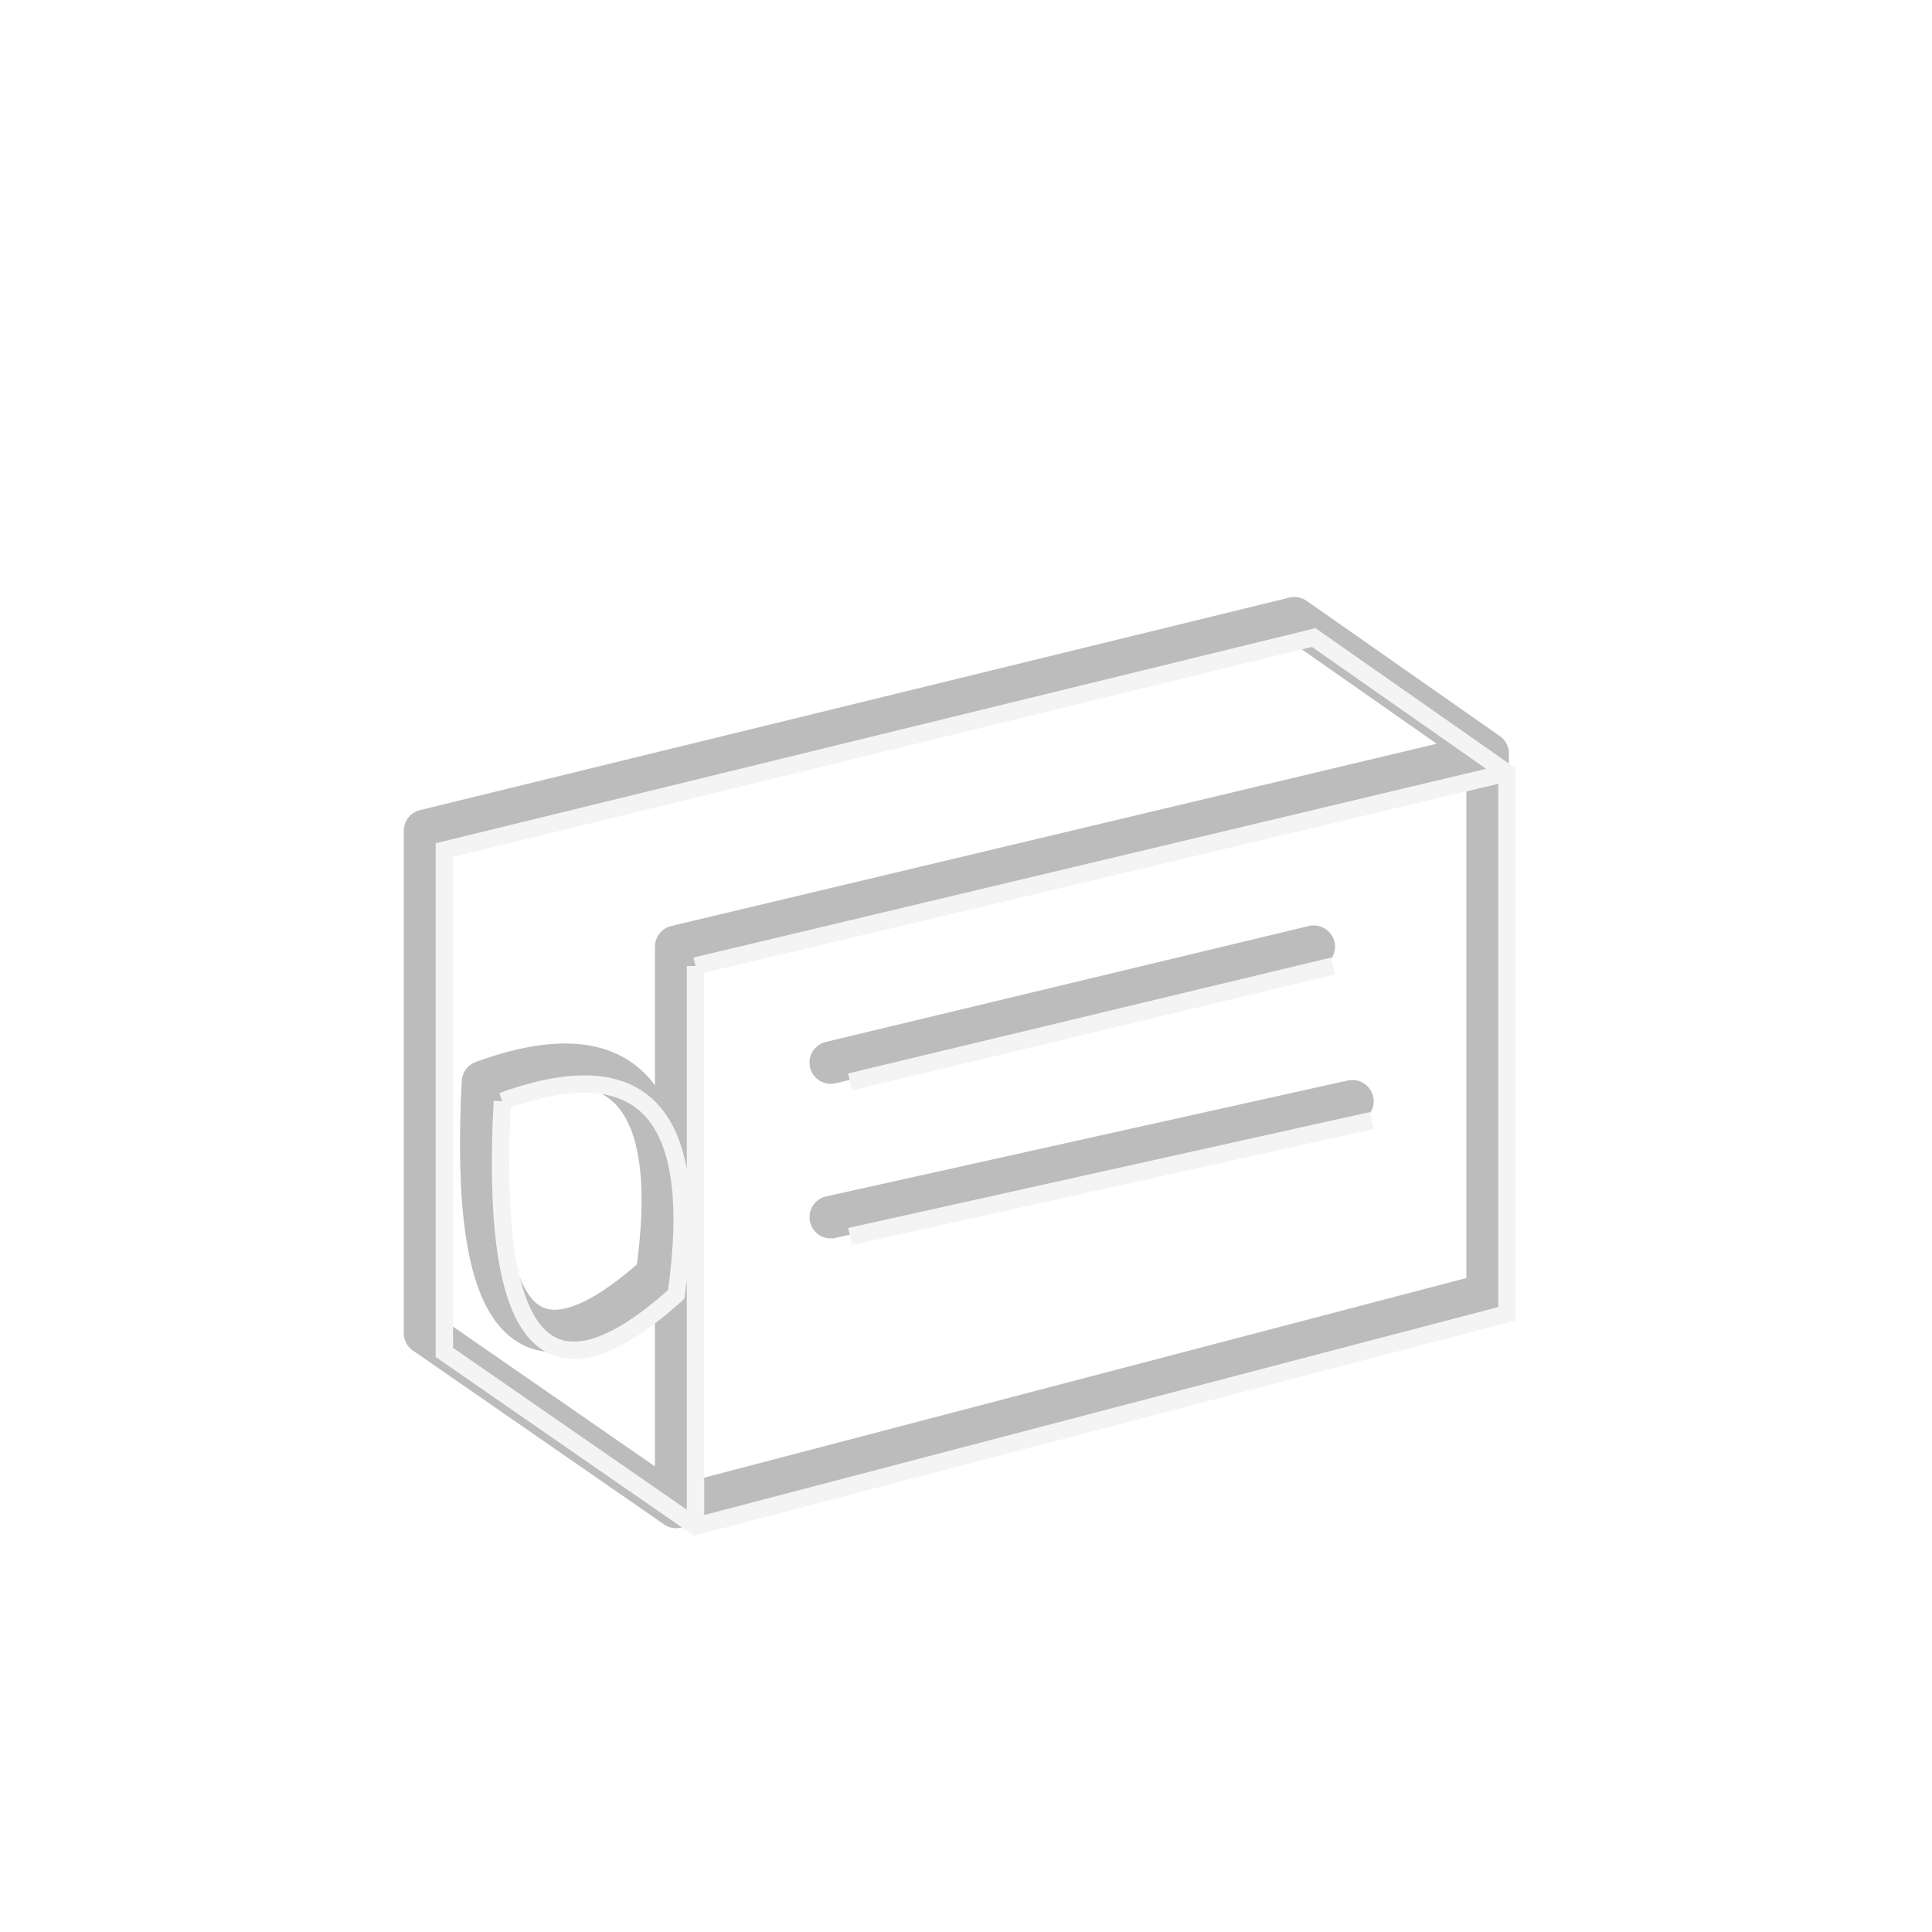
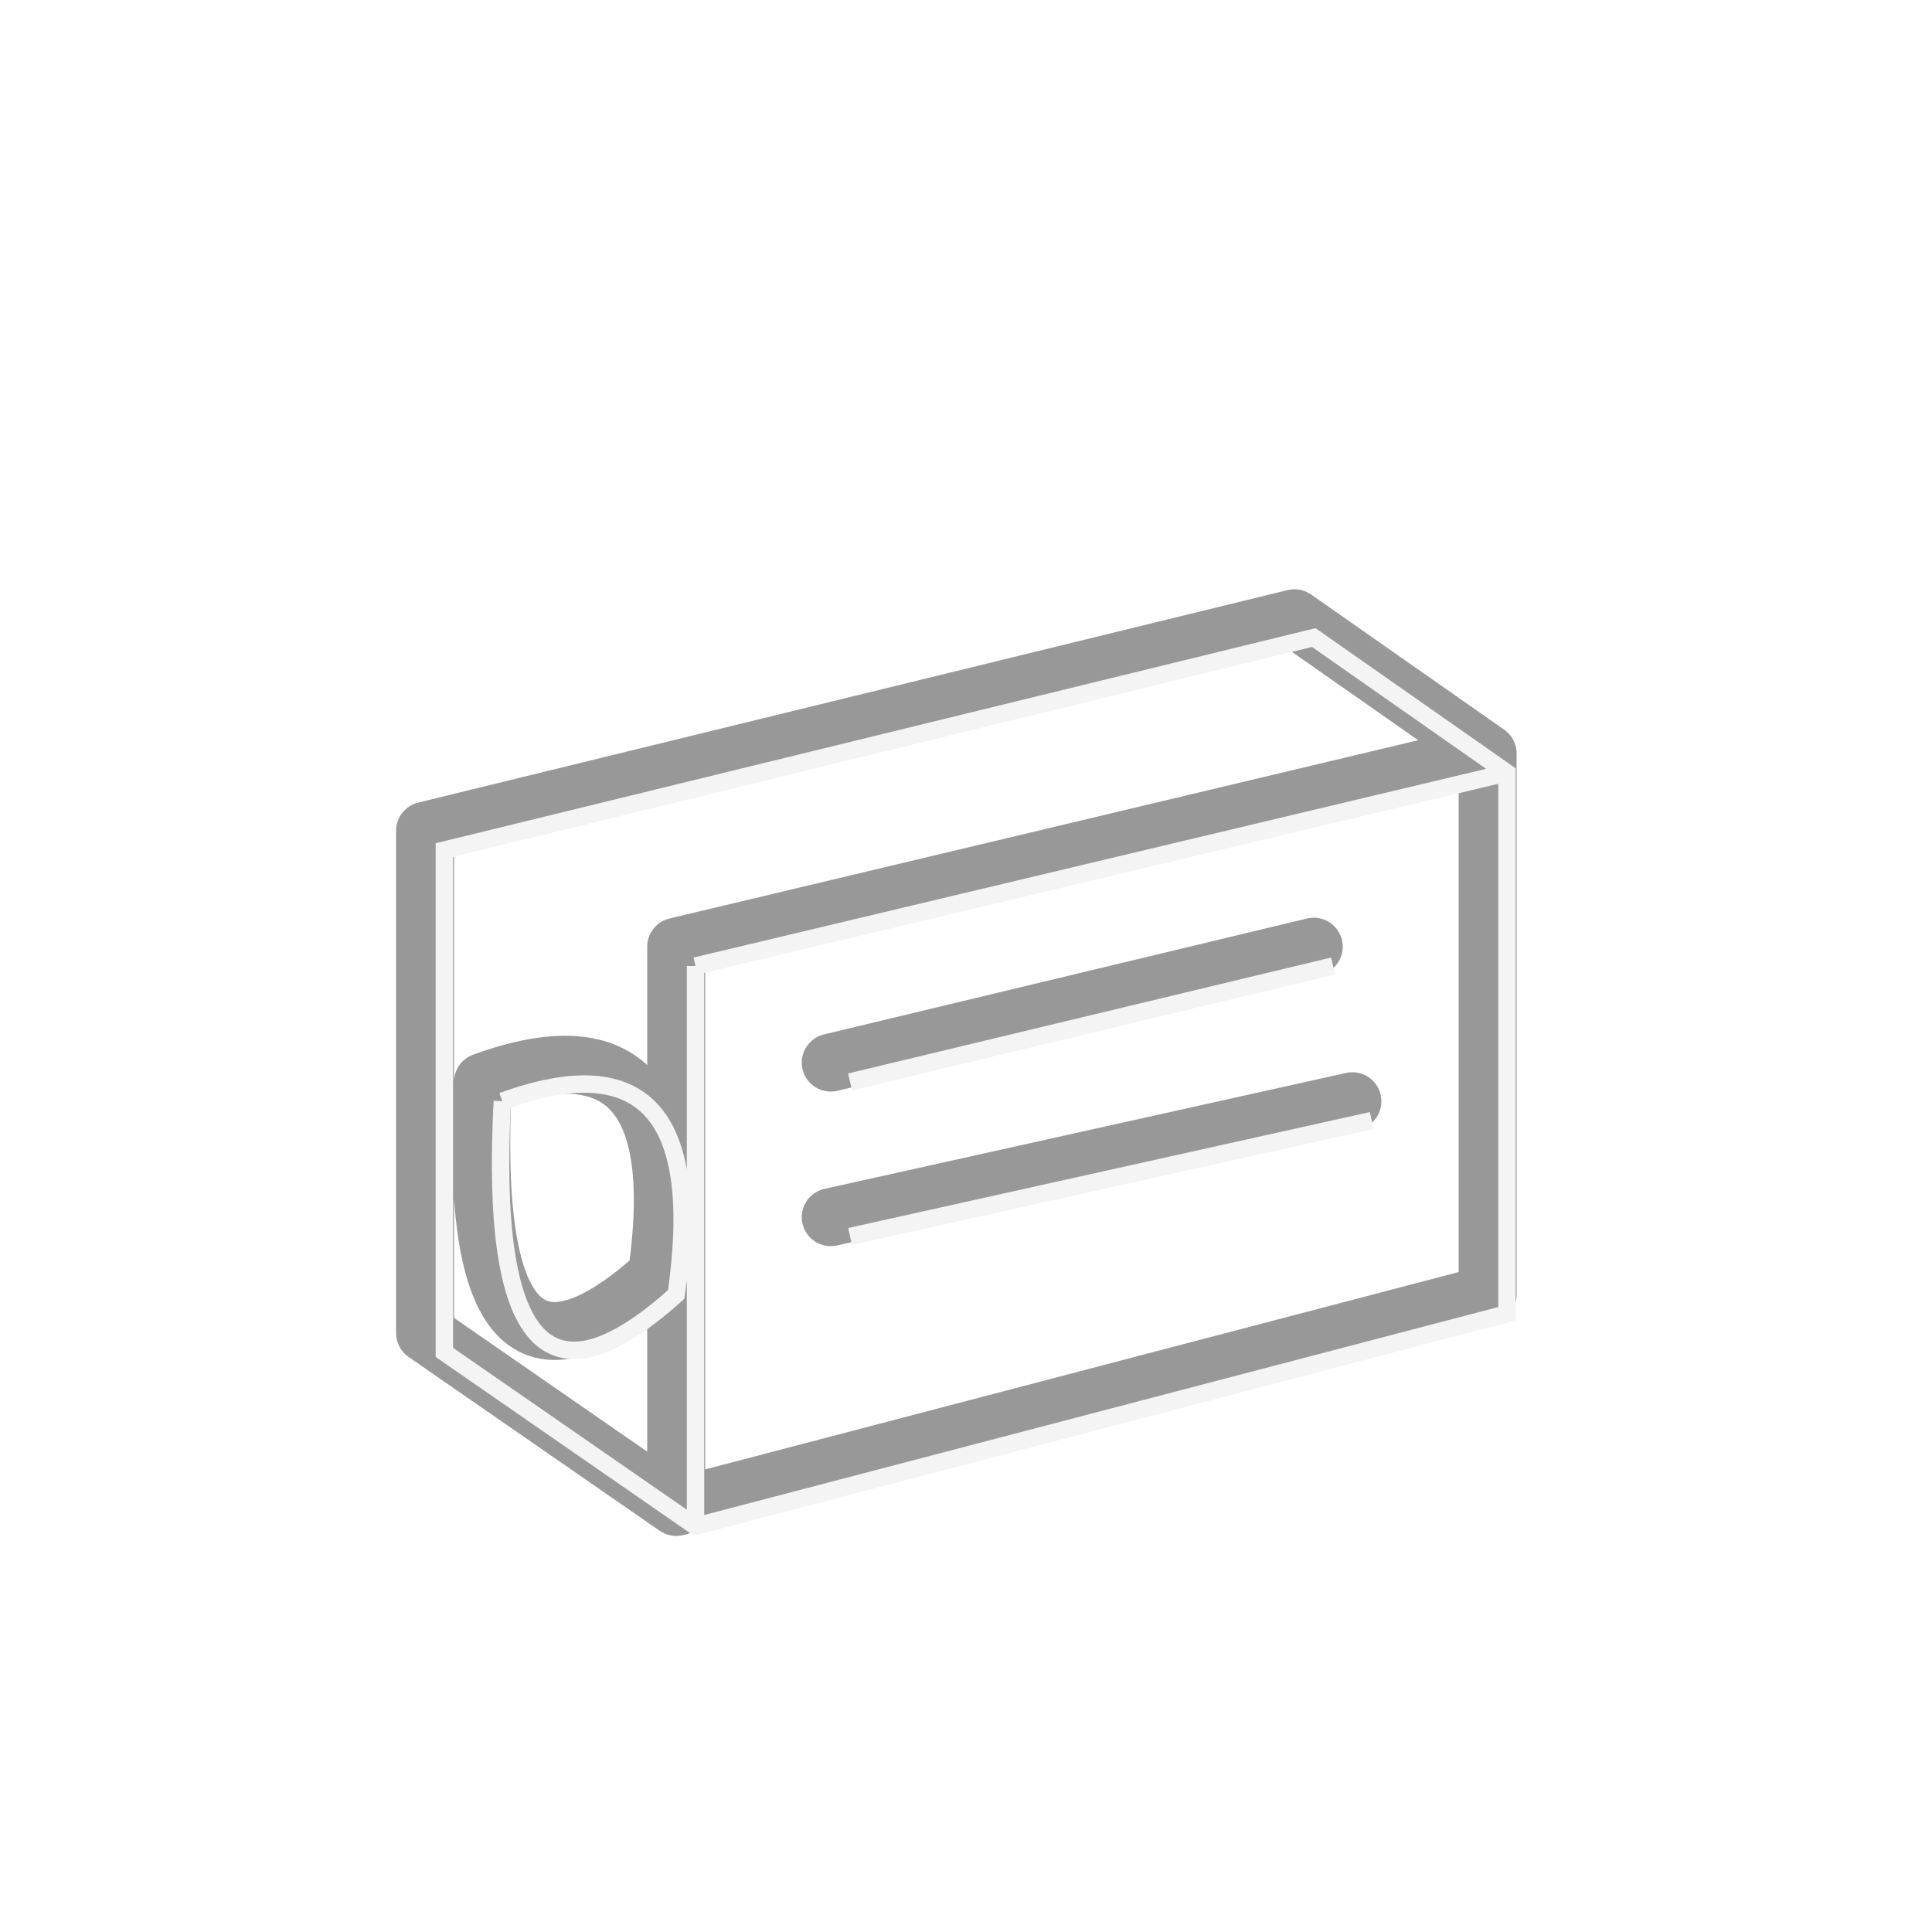
- <svg xmlns="http://www.w3.org/2000/svg" viewBox="0 0 100 100">
+ <svg xmlns="http://www.w3.org/2000/svg" width="512" height="512" viewBox="0 0 100 100">
  <rect width="100" height="100" fill="white" />
-   <path d="M22 43 67 32 77 39 77 67 35 78 22 69 Z M35 49 77 39 M35 49 V78 M25 56 Q36 52 34 66 Q24 75 25 56 M43 55 68 49 M43 63 70 57" fill="none" stroke="#bcbcbc" stroke-width="2.2" stroke-linecap="round" stroke-linejoin="round" />
+   <path d="M22 43 67 32 77 39 77 67 35 78 22 69 Z M35 49 77 39 M35 49 V78 M25 56 Q36 52 34 66 Q24 75 25 56 M43 55 68 49 M43 63 70 57" fill="none" stroke="#989898" stroke-width="3" stroke-linecap="round" stroke-linejoin="round" />
  <path d="M22 43 67 32 77 39 77 67 35 78 22 69 Z M35 49 77 39 M35 49 V78 M25 56 Q36 52 34 66 Q24 75 25 56 M43 55 68 49 M43 63 70 57" fill="none" stroke="#f4f4f4" stroke-width=".9" transform="translate(1 1)" />
</svg>
